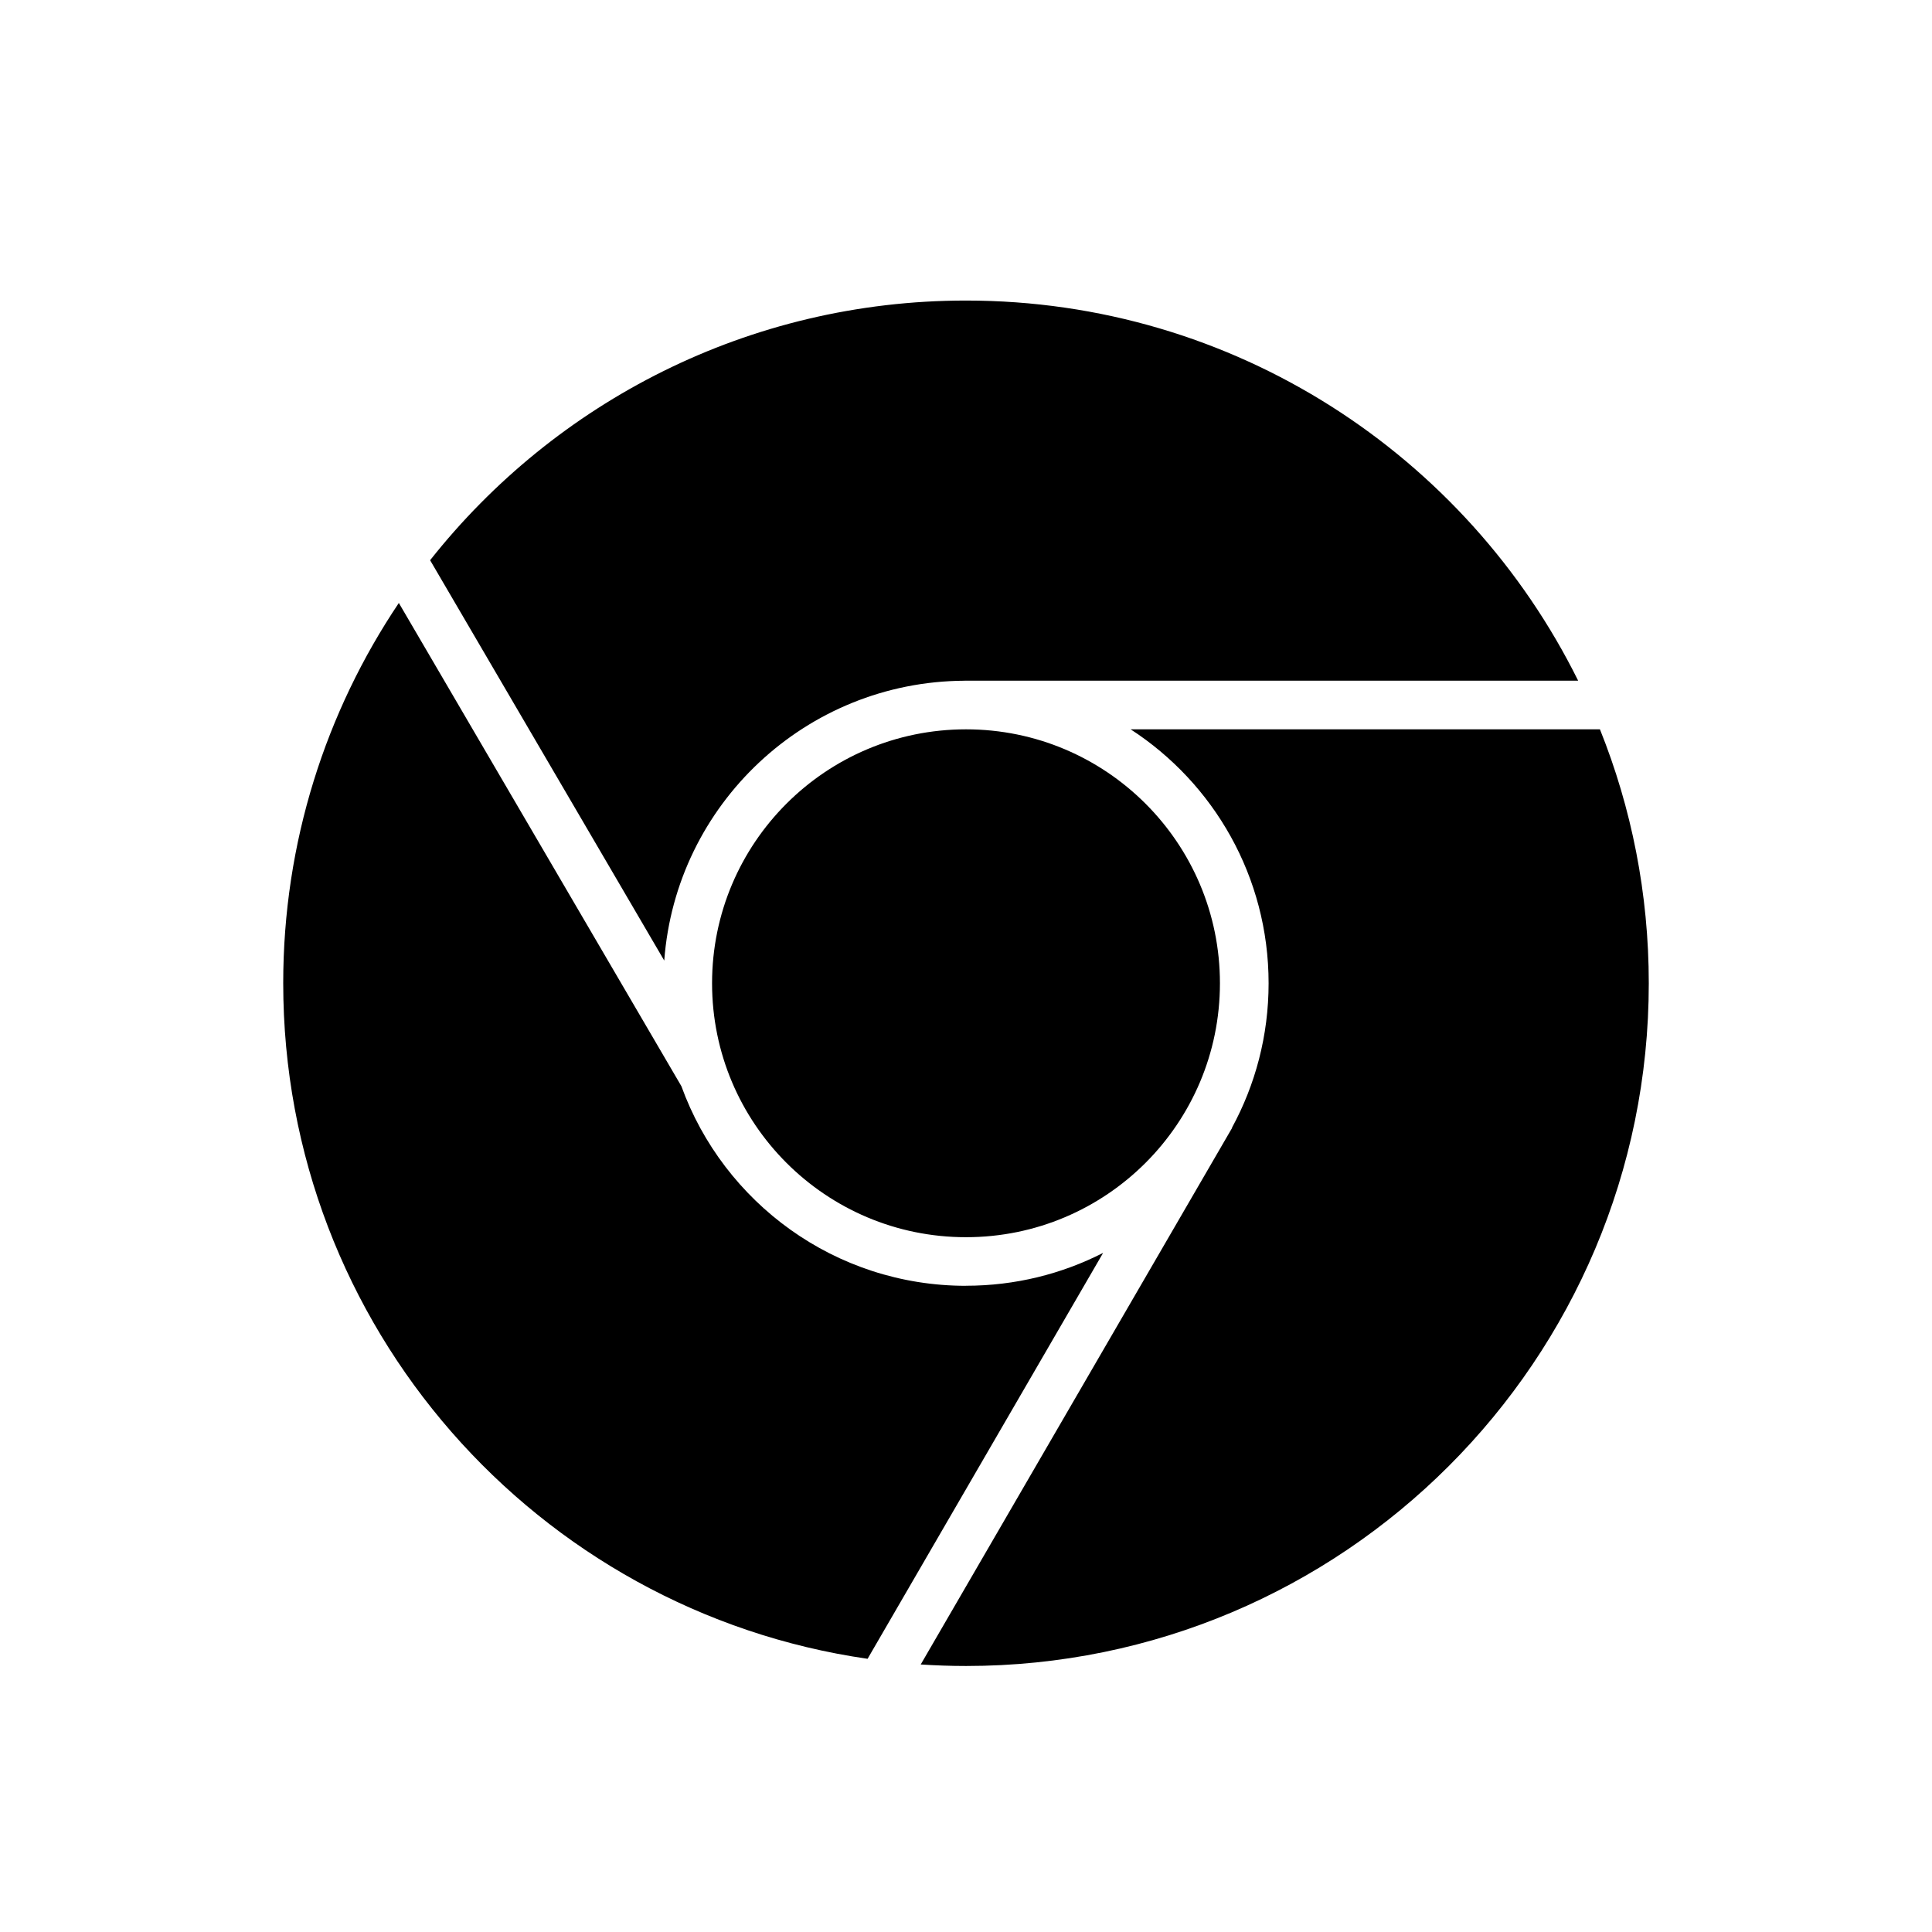
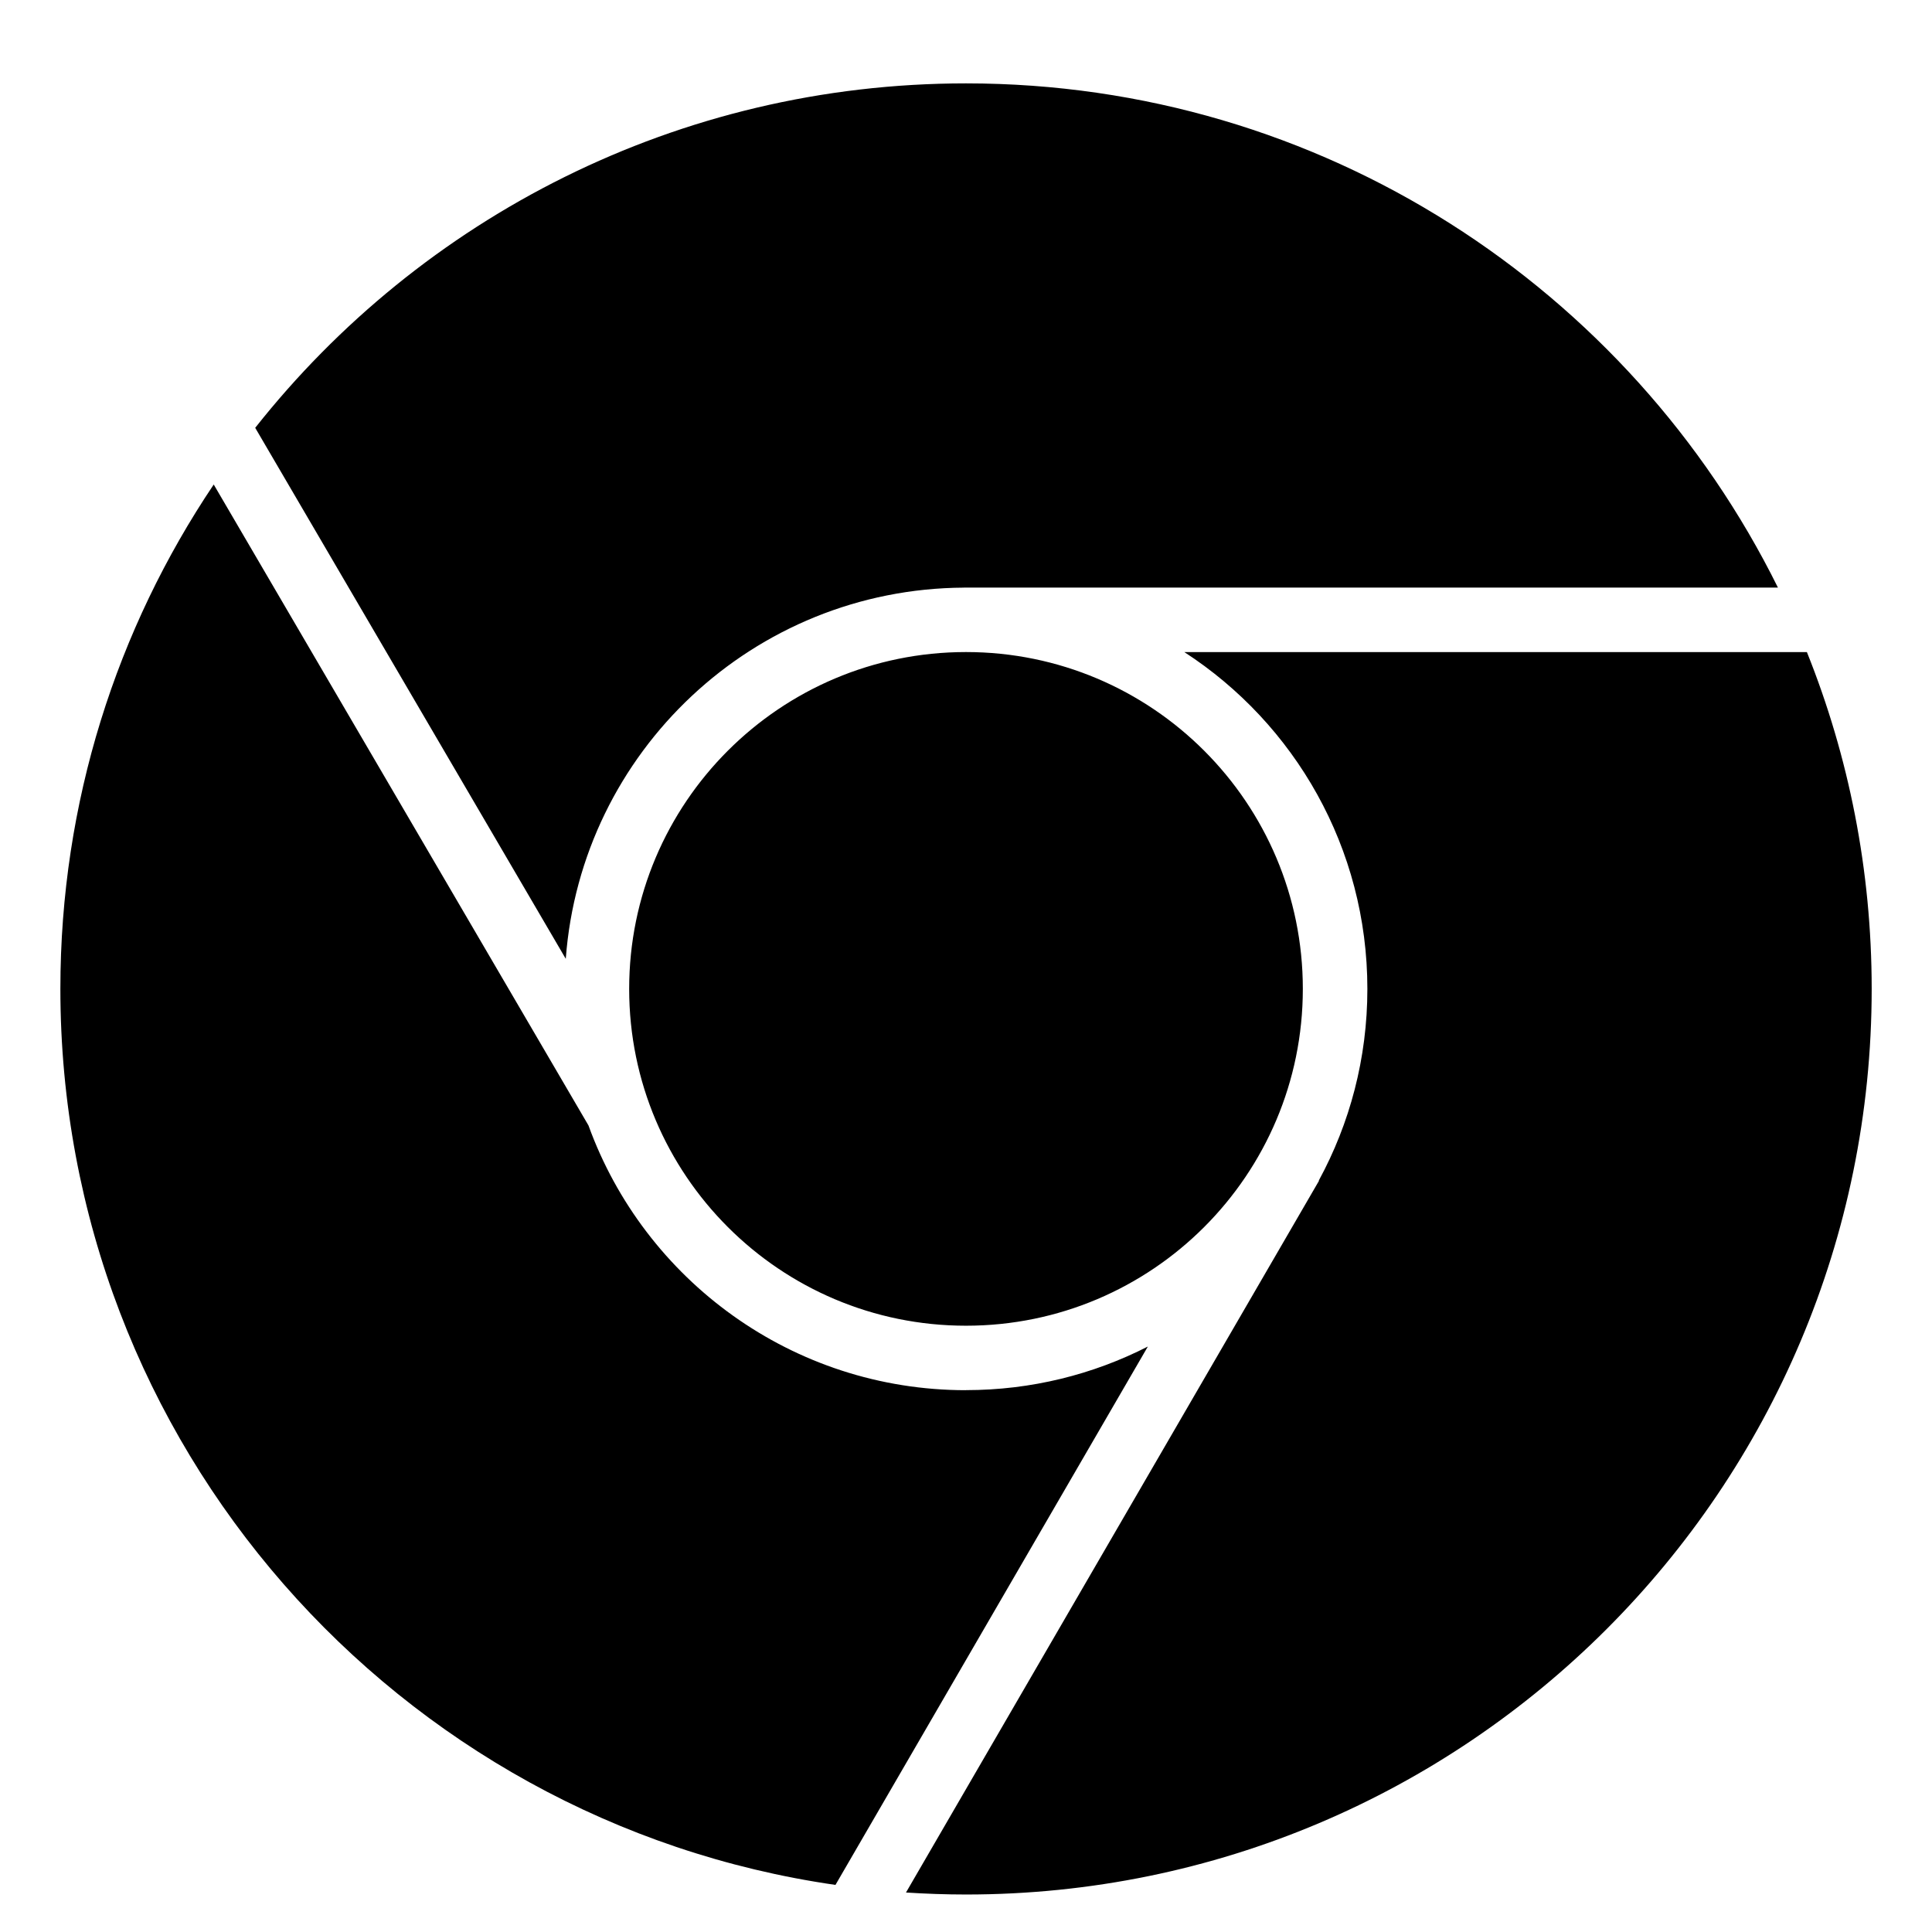
<svg xmlns="http://www.w3.org/2000/svg" version="1.1" width="32" height="32" viewBox="0 0 32 32">
-   <path d="M20.206 16.286c0 2.323-1.883 4.206-4.206 4.206s-4.206-1.883-4.206-4.206c0-2.323 1.883-4.206 4.206-4.206s4.206 1.883 4.206 4.206zM15.975 11.274v0h10.164c-1.848-3.731-5.694-6.296-10.139-6.296-3.599 0-6.804 1.681-8.876 4.301l3.878 6.631c0.192-2.584 2.343-4.622 4.973-4.635zM16 21.297c-2.169 0-4.016-1.378-4.714-3.306l-4.68-8.004c-1.209 1.8-1.915 3.966-1.915 6.297 0 5.692 4.206 10.401 9.679 11.191l3.901-6.723c-0.682 0.348-1.454 0.544-2.272 0.544zM26.5 12.080h-7.773c1.376 0.893 2.285 2.443 2.285 4.206 0 0.867-0.22 1.682-0.607 2.393l0.003 0.002-5.158 8.888c0.248 0.016 0.498 0.025 0.751 0.025 6.245 0 11.308-5.063 11.308-11.308 0-1.486-0.287-2.906-0.809-4.206z" />
+   <path d="M21.579 16.379c0 3.081-2.498 5.579-5.579 5.579s-5.579-2.498-5.579-5.579c0-3.081 2.498-5.579 5.579-5.579s5.579 2.498 5.579 5.579zM15.967 9.732v0h13.481c-2.451-4.949-7.552-8.351-13.448-8.351-4.774 0-9.025 2.23-11.773 5.705l5.144 8.795c0.255-3.427 3.108-6.13 6.596-6.148zM16 23.026c-2.877 0-5.327-1.828-6.253-4.385l-6.207-10.616c-1.604 2.387-2.54 5.26-2.54 8.352 0 7.55 5.579 13.796 12.838 14.843l5.174-8.917c-0.905 0.462-1.929 0.722-3.014 0.722zM29.927 10.801h-10.31c1.825 1.184 3.031 3.24 3.031 5.579 0 1.15-0.292 2.231-0.805 3.174l0.004 0.003-6.841 11.789c0.329 0.021 0.661 0.033 0.996 0.033 8.283 0 14.999-6.715 14.999-14.999 0-1.971-0.381-3.854-1.073-5.579z" />
</svg>
